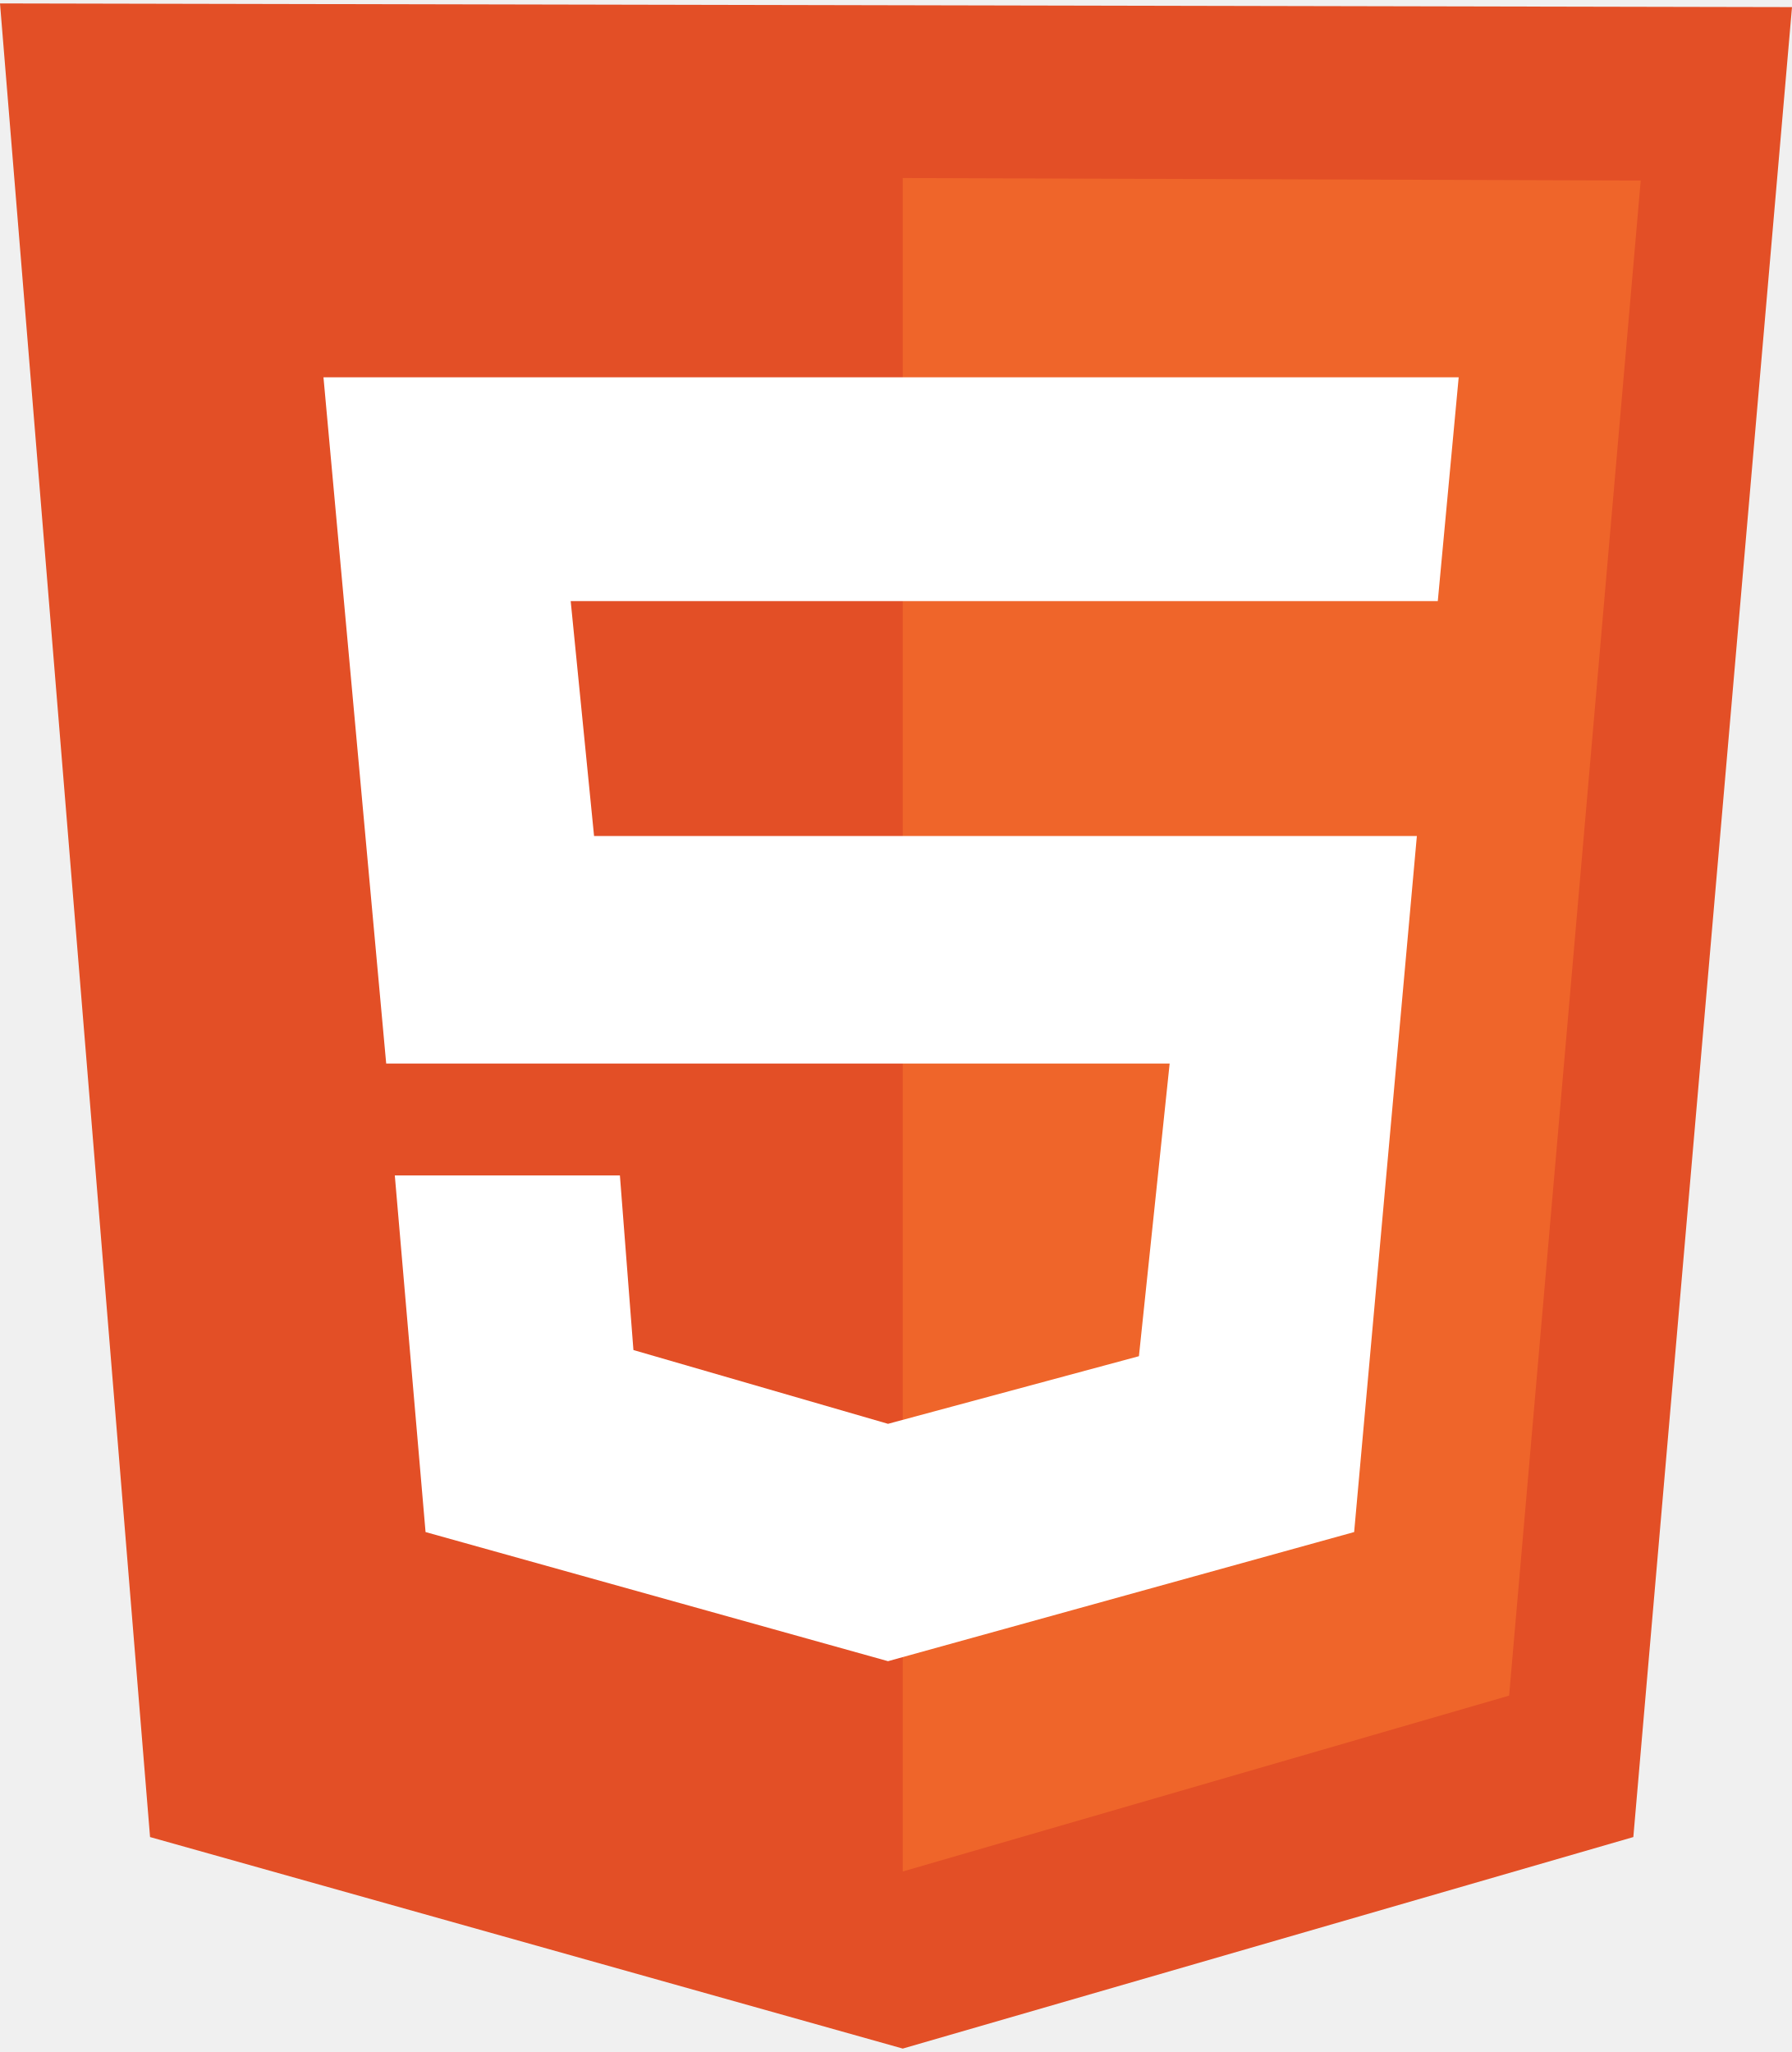
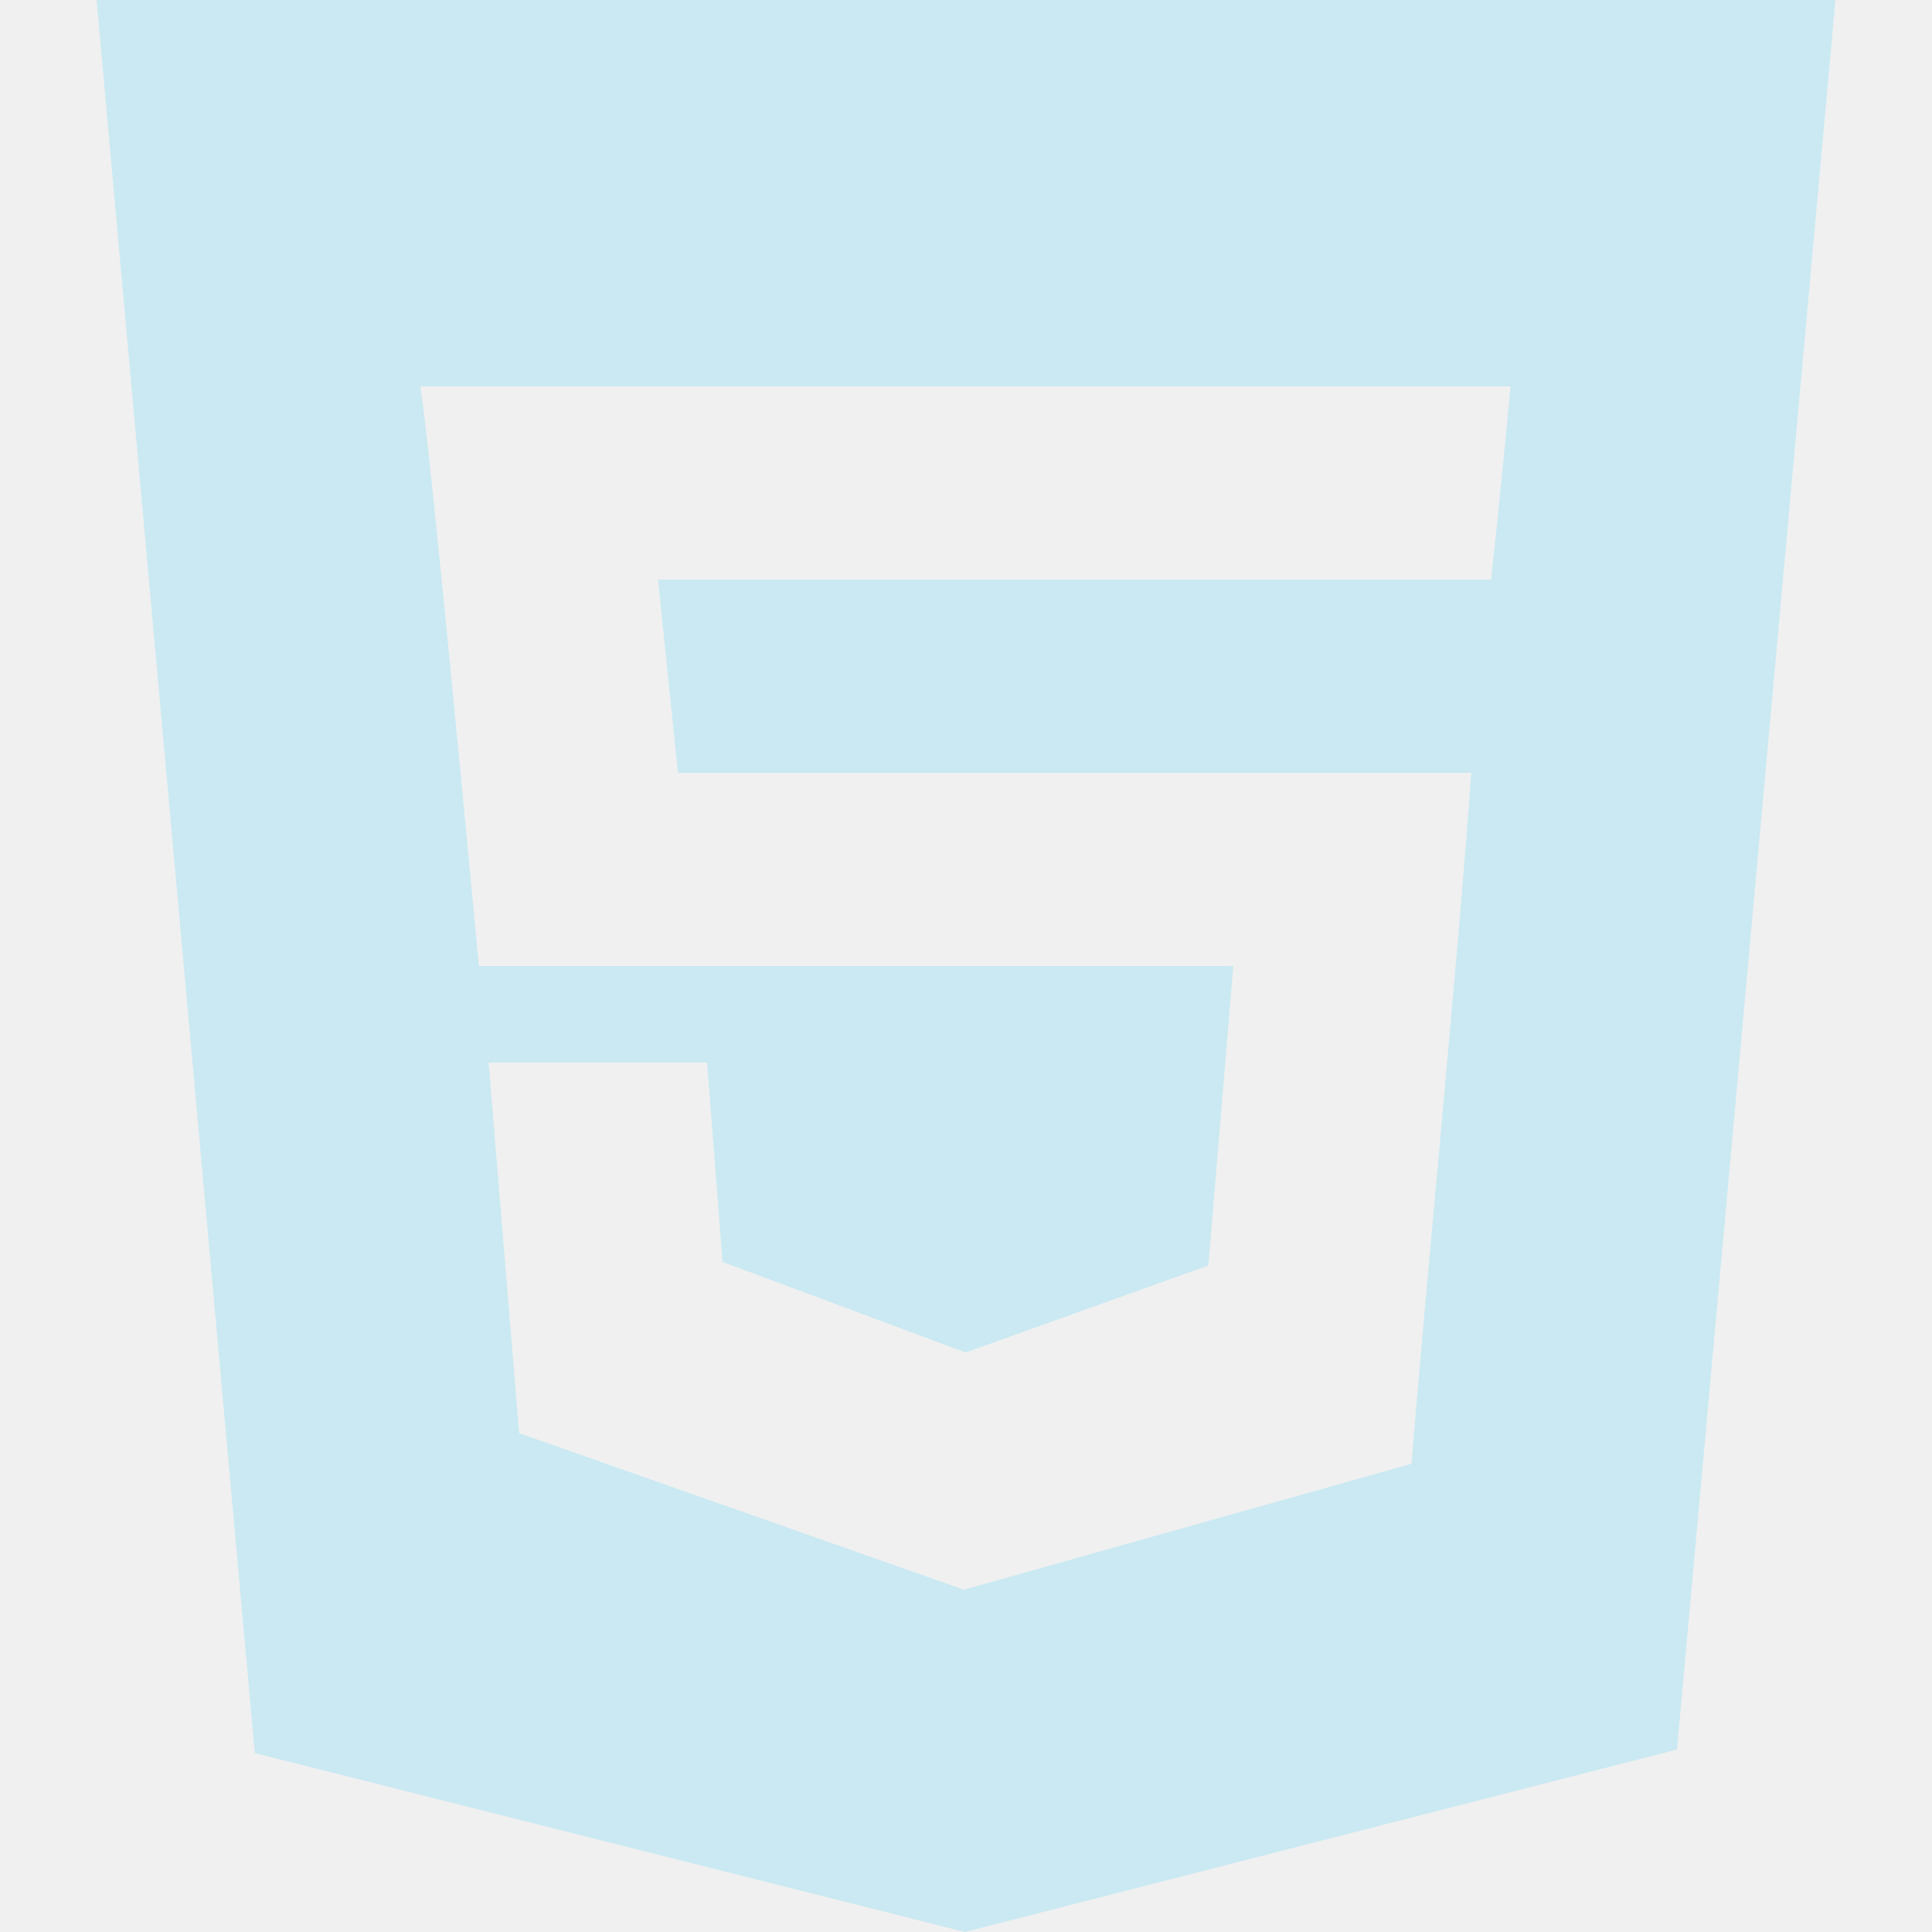
- <svg xmlns="http://www.w3.org/2000/svg" fill="none" height="2500" width="2183" viewBox="0 0 124 141.532">
-   <path d="M10.383 126.894L0 0l124 .255-10.979 126.639-50.553 14.638z" fill="#e34f26" />
-   <path d="M62.468 129.277V12.085l51.064.17-9.106 104.851z" fill="#ef652a" />
-   <path d="M99.49 41.362l1.446-15.49H22.383l4.34 47.49h54.213L78.81 93.617l-17.362 4.68-17.617-5.106-.936-12.085H27.319l2.128 24.681 32 8.936 32.255-8.936 4.34-48.17H41.107L39.49 41.362z" fill="#fff" />
+ <svg xmlns="http://www.w3.org/2000/svg" width="800px" height="800px" viewBox="-1 0 20 20" version="1.1" fill="#cae9f2">
+   <g id="SVGRepo_bgCarrier" stroke-width="0" />
+   <g id="SVGRepo_tracerCarrier" stroke-linecap="round" stroke-linejoin="round" />
+   <g id="SVGRepo_iconCarrier">
+     <defs> </defs>
+     <g id="Page-1" stroke="none" stroke-width="1" fill="none" fill-rule="evenodd">
+       <g id="Dribbble-Light-Preview" transform="translate(-61, -7639)" fill="#cae9f2">
+         <g id="icons" transform="translate(56, 160)">
+           <path d="M19.435,7485 L19.428,7485 L10.812,7485 L11.018,7487 L19.23,7487 C19.11,7488.752 18.746,7492.464 18.612,7494.153 L13.999,7495.451 L13.999,7495.455 L13.989,7495.46 L9.374,7493.836 L9.058,7490 L11.32,7490 L11.48,7492.063 L13.993,7493 L13.999,7493 L16.509,7492.1 L16.767,7489 L8.957,7489 C8.919,7488.599 8.433,7483.392 8.349,7483 L19.637,7483 C19.574,7483.66 19.51,7484.338 19.435,7485 L19.435,7485 Z M5,7479 L6.638,7497.148 L13.989,7499 L21.36,7497.111 L23,7479 L5,7479 Z" id="html-[#124]"> </path>
+         </g>
+       </g>
+     </g>
+   </g>
</svg>
